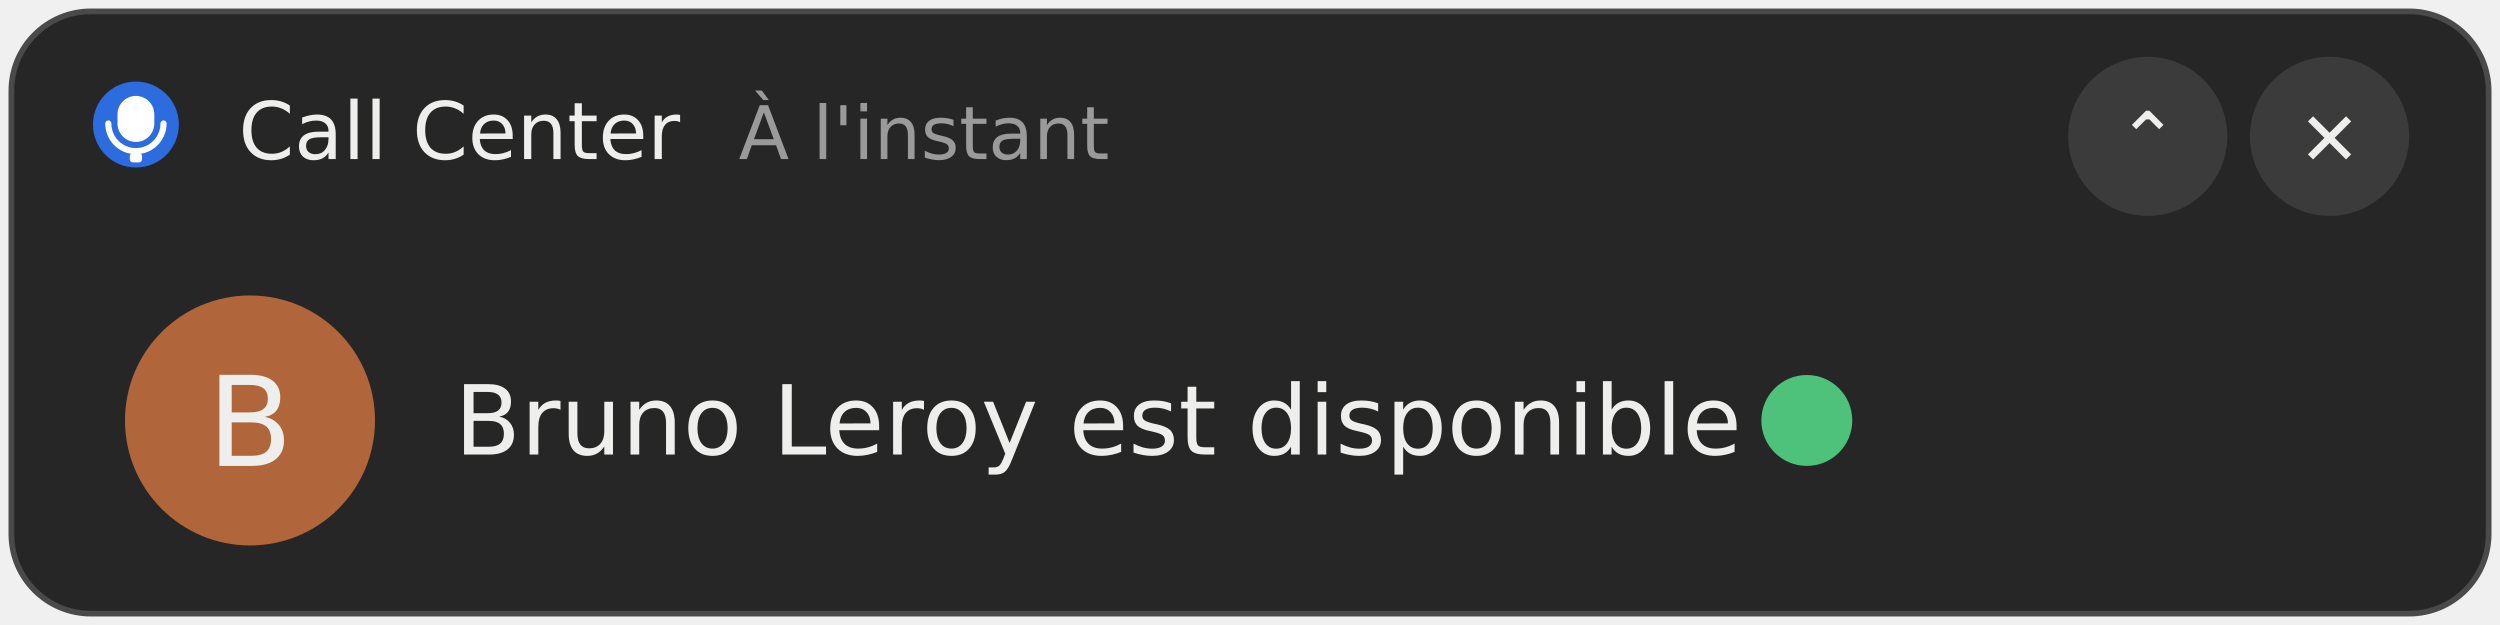
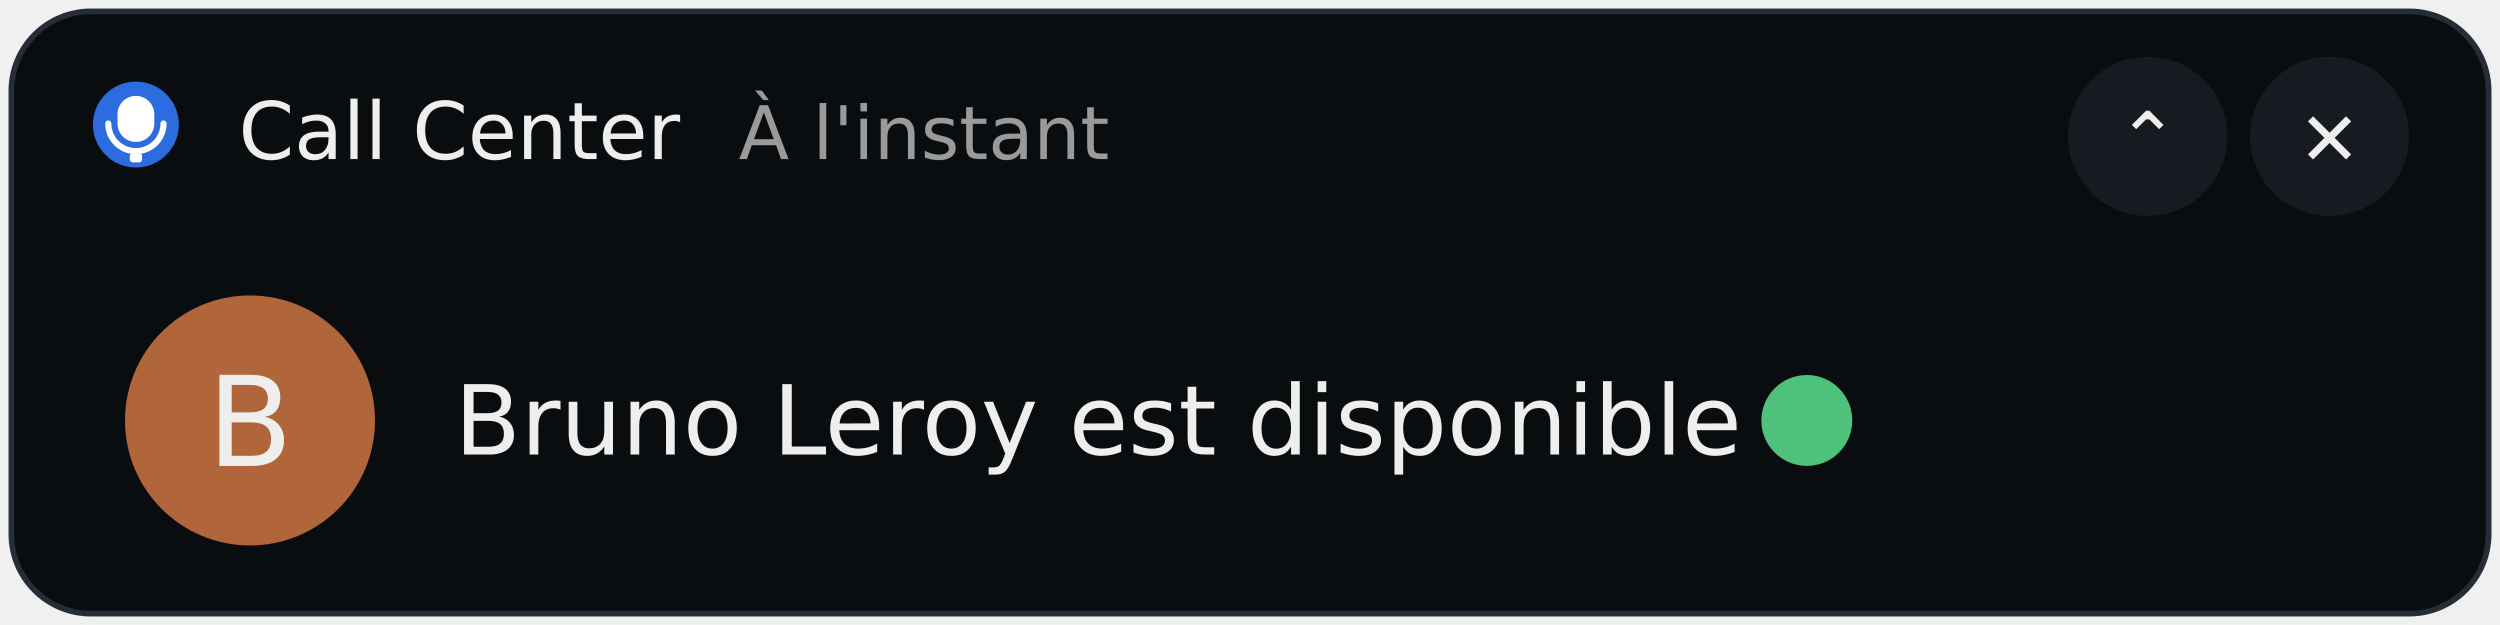
<svg xmlns="http://www.w3.org/2000/svg" viewBox="0 0 440 110" role="img" aria-labelledby="t">
  <style>
    text { font-family: Ubuntu, Cantarell, 'DejaVu Sans', sans-serif; }
    .muted { fill: #9a9a9a; }
  </style>
-   <rect x="2" y="2" width="436" height="106" rx="14" fill="#262626" stroke="#4a4a4a" />
+   <rect x="2" y="2" width="436" height="106" rx="14" fill="#0a0d10" stroke="#272d36" />
  <g transform="translate(16 14) scale(.36)">
    <circle cx="22" cy="22" r="21" fill="#2d6cdf" />
    <path d="M13 17a9 9 0 0 1 18 0v4.500a9 9 0 0 1-18 0z" fill="#fff" />
    <path d="M8.500 21.500a13.500 13.500 0 0 0 27 0" fill="none" stroke="#fff" stroke-width="3" stroke-linecap="round" />
    <rect x="19" y="36" width="6" height="4.500" rx="1.500" fill="#fff" />
  </g>
  <g fill="#eeeeec">
    <text x="42" y="28" style="font-size:14px">Call Center</text>
    <text x="130" y="28" class="muted" style="font-size:13px">À l'instant</text>
-     <circle cx="378" cy="24" r="14" fill="#3b3b3b" />
+     <circle cx="378" cy="24" r="14" fill="#171b21" />
    <text x="378" y="29" text-anchor="middle" style="font-size:13px">⌃</text>
-     <circle cx="410" cy="24" r="14" fill="#3b3b3b" />
+     <circle cx="410" cy="24" r="14" fill="#171b21" />
    <text x="410" y="29" text-anchor="middle" style="font-size:13px">✕</text>
    <circle cx="44" cy="74" r="22" fill="#b0653a" />
    <text x="44" y="82" text-anchor="middle" style="font-size:22px">B</text>
    <text x="80" y="80" style="font-size:17px">Bruno Leroy est disponible</text>
    <circle cx="318" cy="74" r="8" fill="#4ec27a" />
  </g>
</svg>
